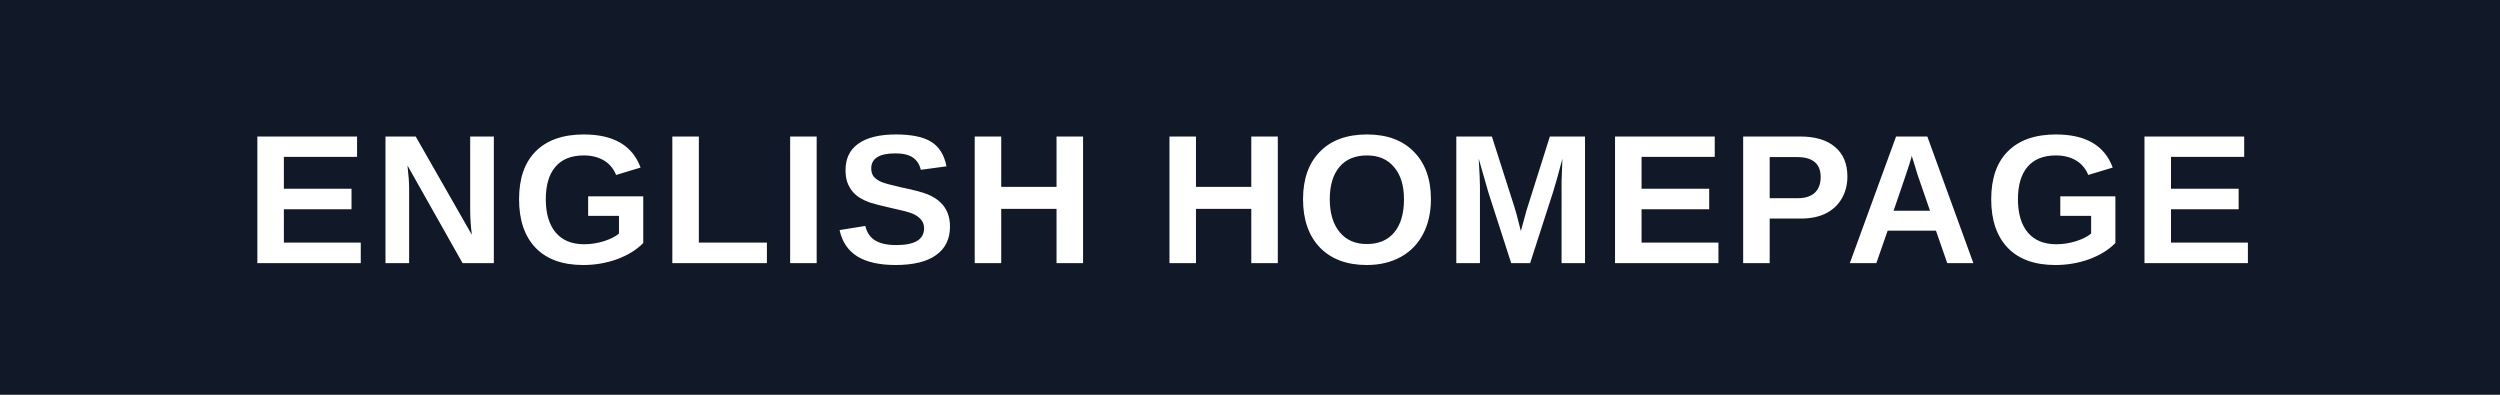
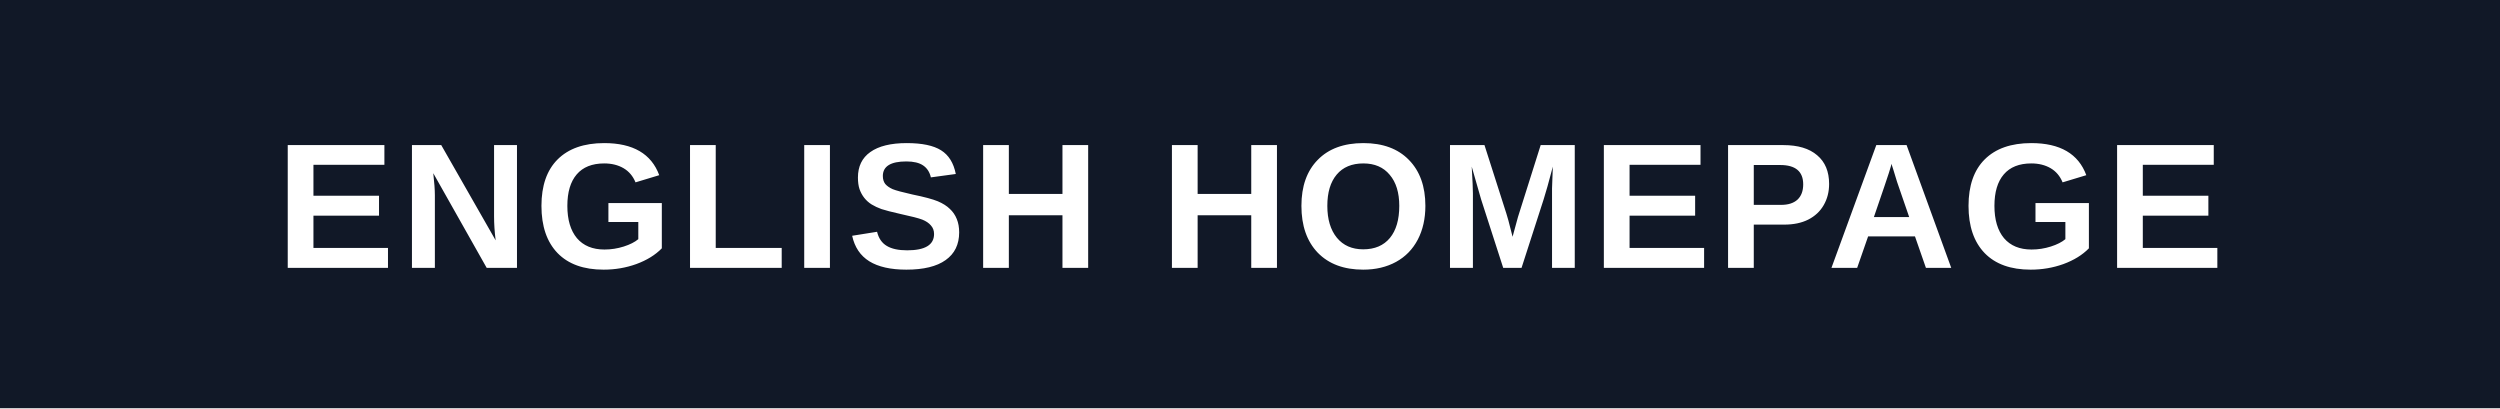
- <svg xmlns="http://www.w3.org/2000/svg" width="190" height="30" viewBox="0 0 190 30" role="img" aria-label="English Homepage">
-   <rect width="190" height="30" fill="#111827" />
-   <text x="95" y="20" fill="#ffffff" font-family="Arial, Helvetica, sans-serif" font-size="14" font-weight="700" letter-spacing="0.4" text-anchor="middle">
+ <svg xmlns="http://www.w3.org/2000/svg" width="196" height="32" viewBox="0 0 196 32" role="img" aria-label="English Homepage">
+   <rect width="196" height="32" fill="#111827" />
+   <text x="98" y="21" fill="#ffffff" font-family="Arial, Helvetica, sans-serif" font-size="14" font-weight="700" letter-spacing="0.4" text-anchor="middle">
    ENGLISH HOMEPAGE
  </text>
</svg>
